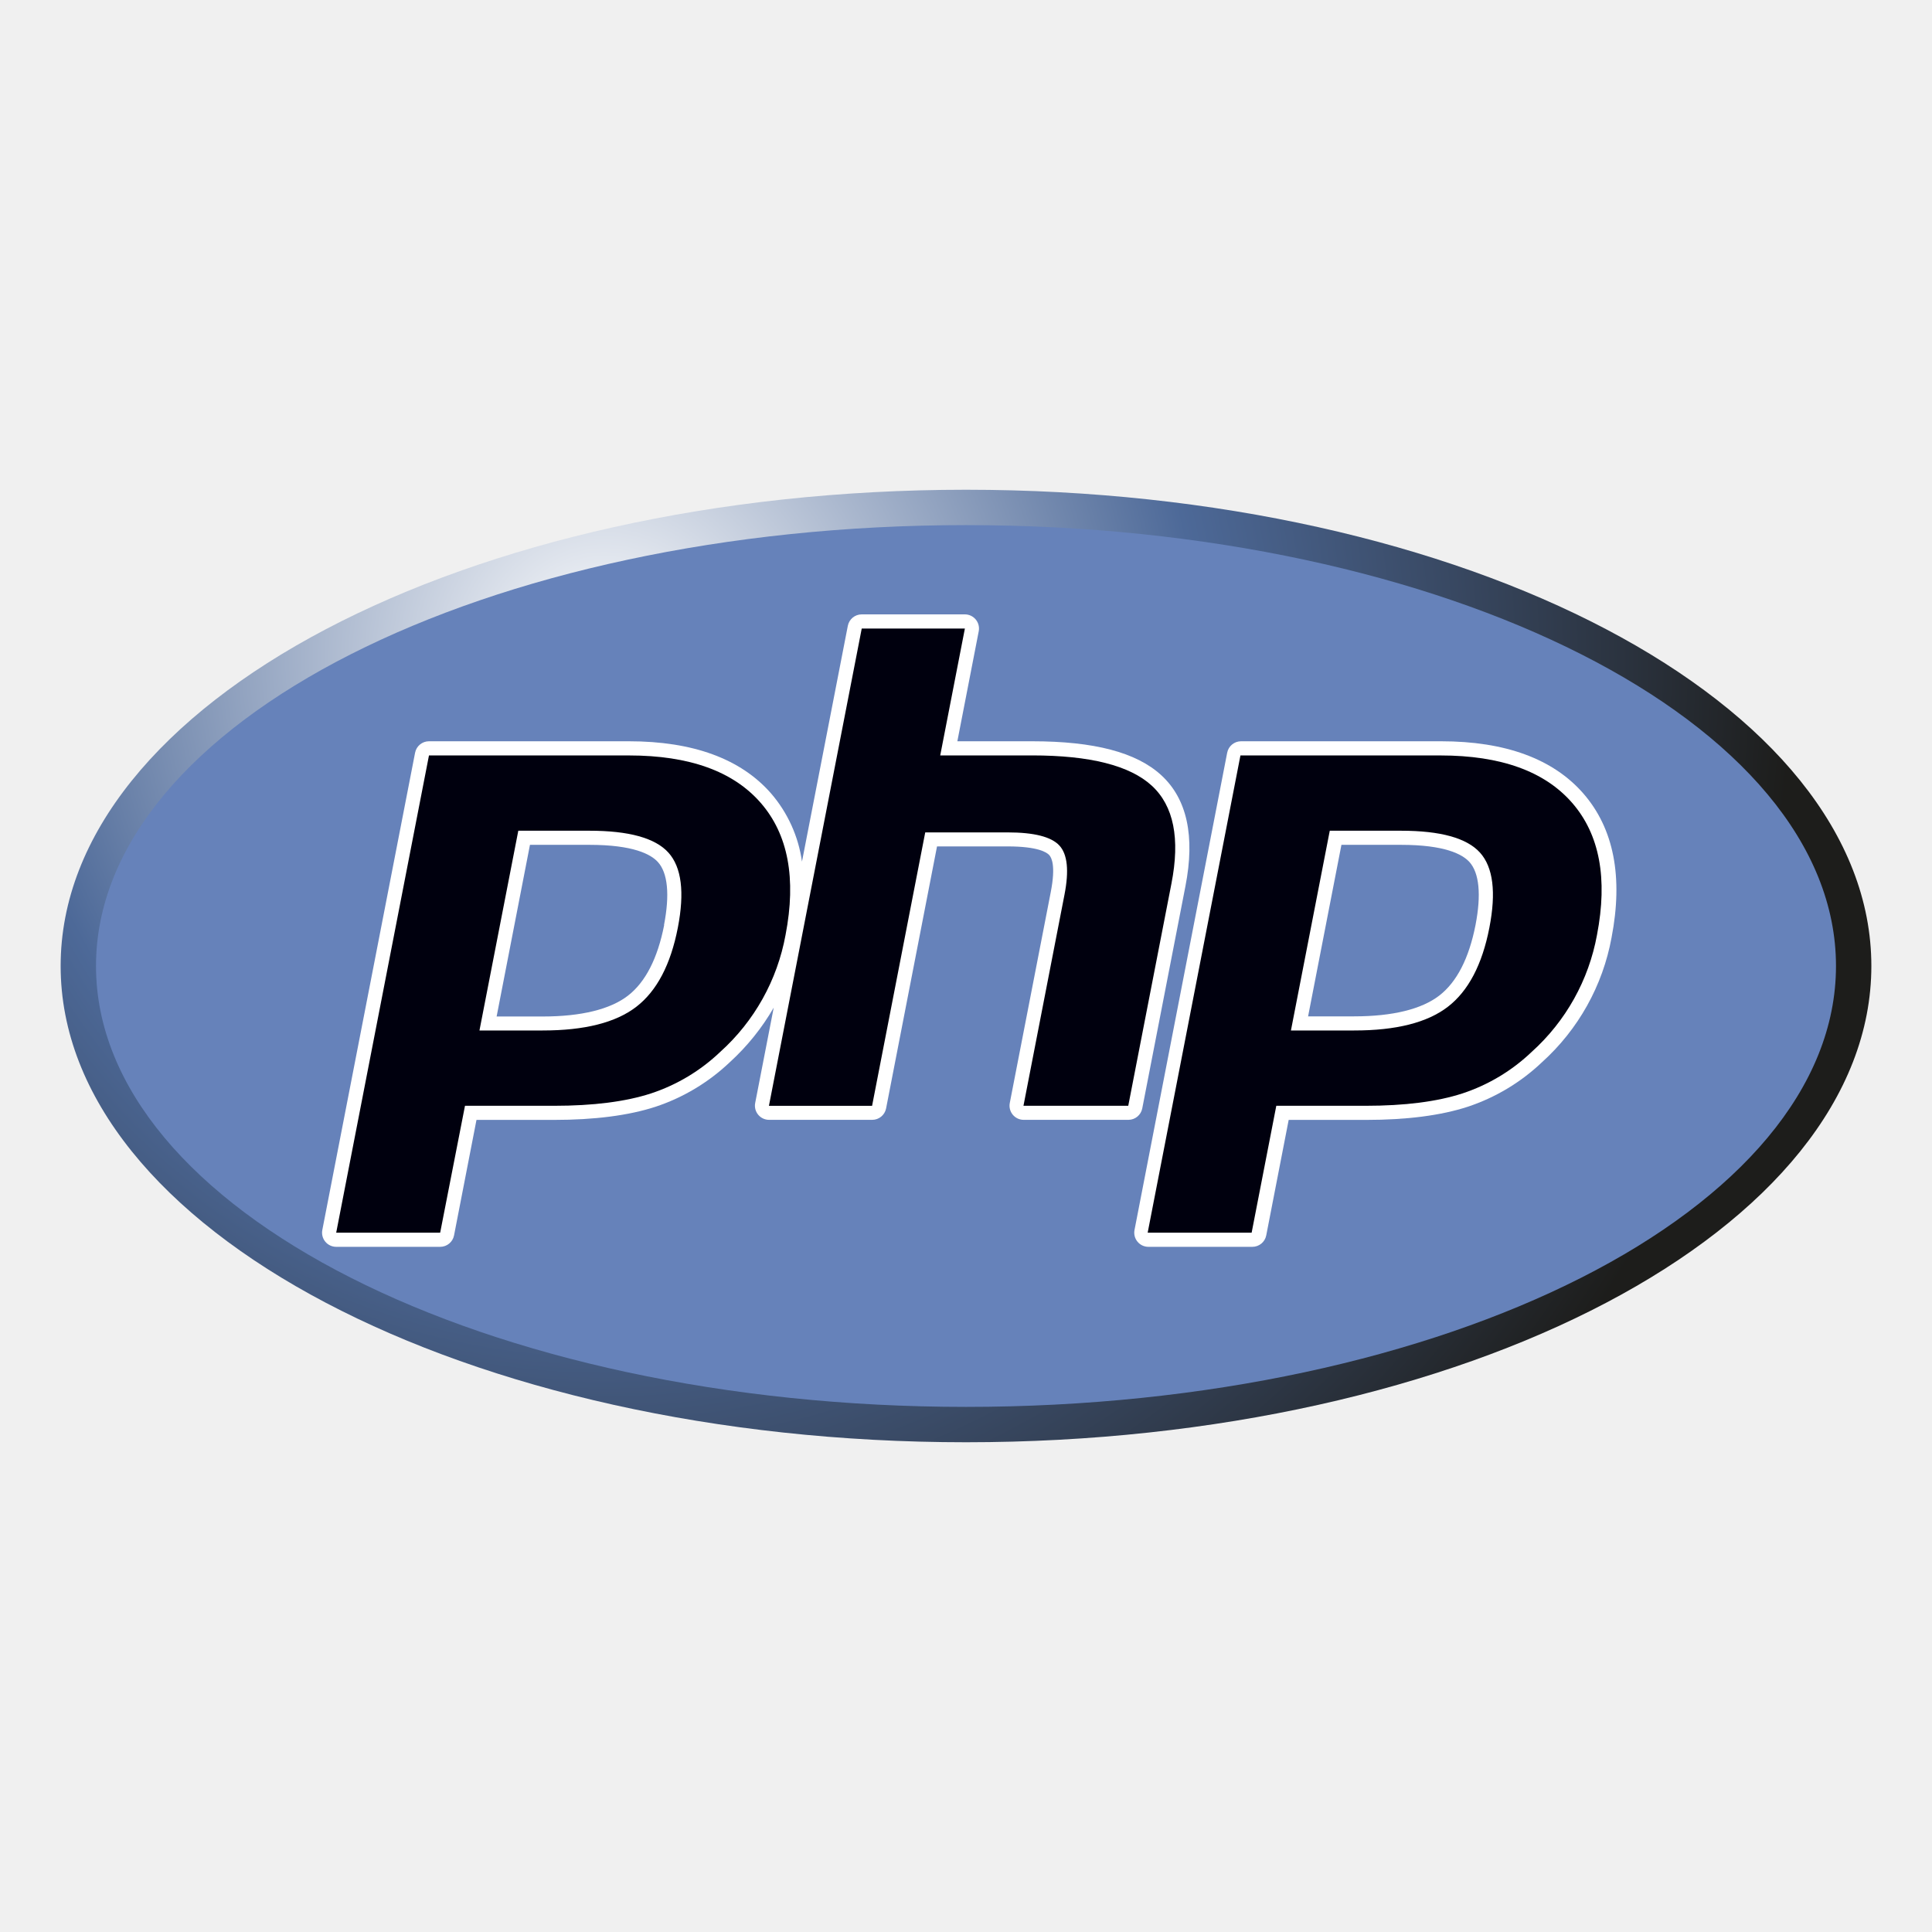
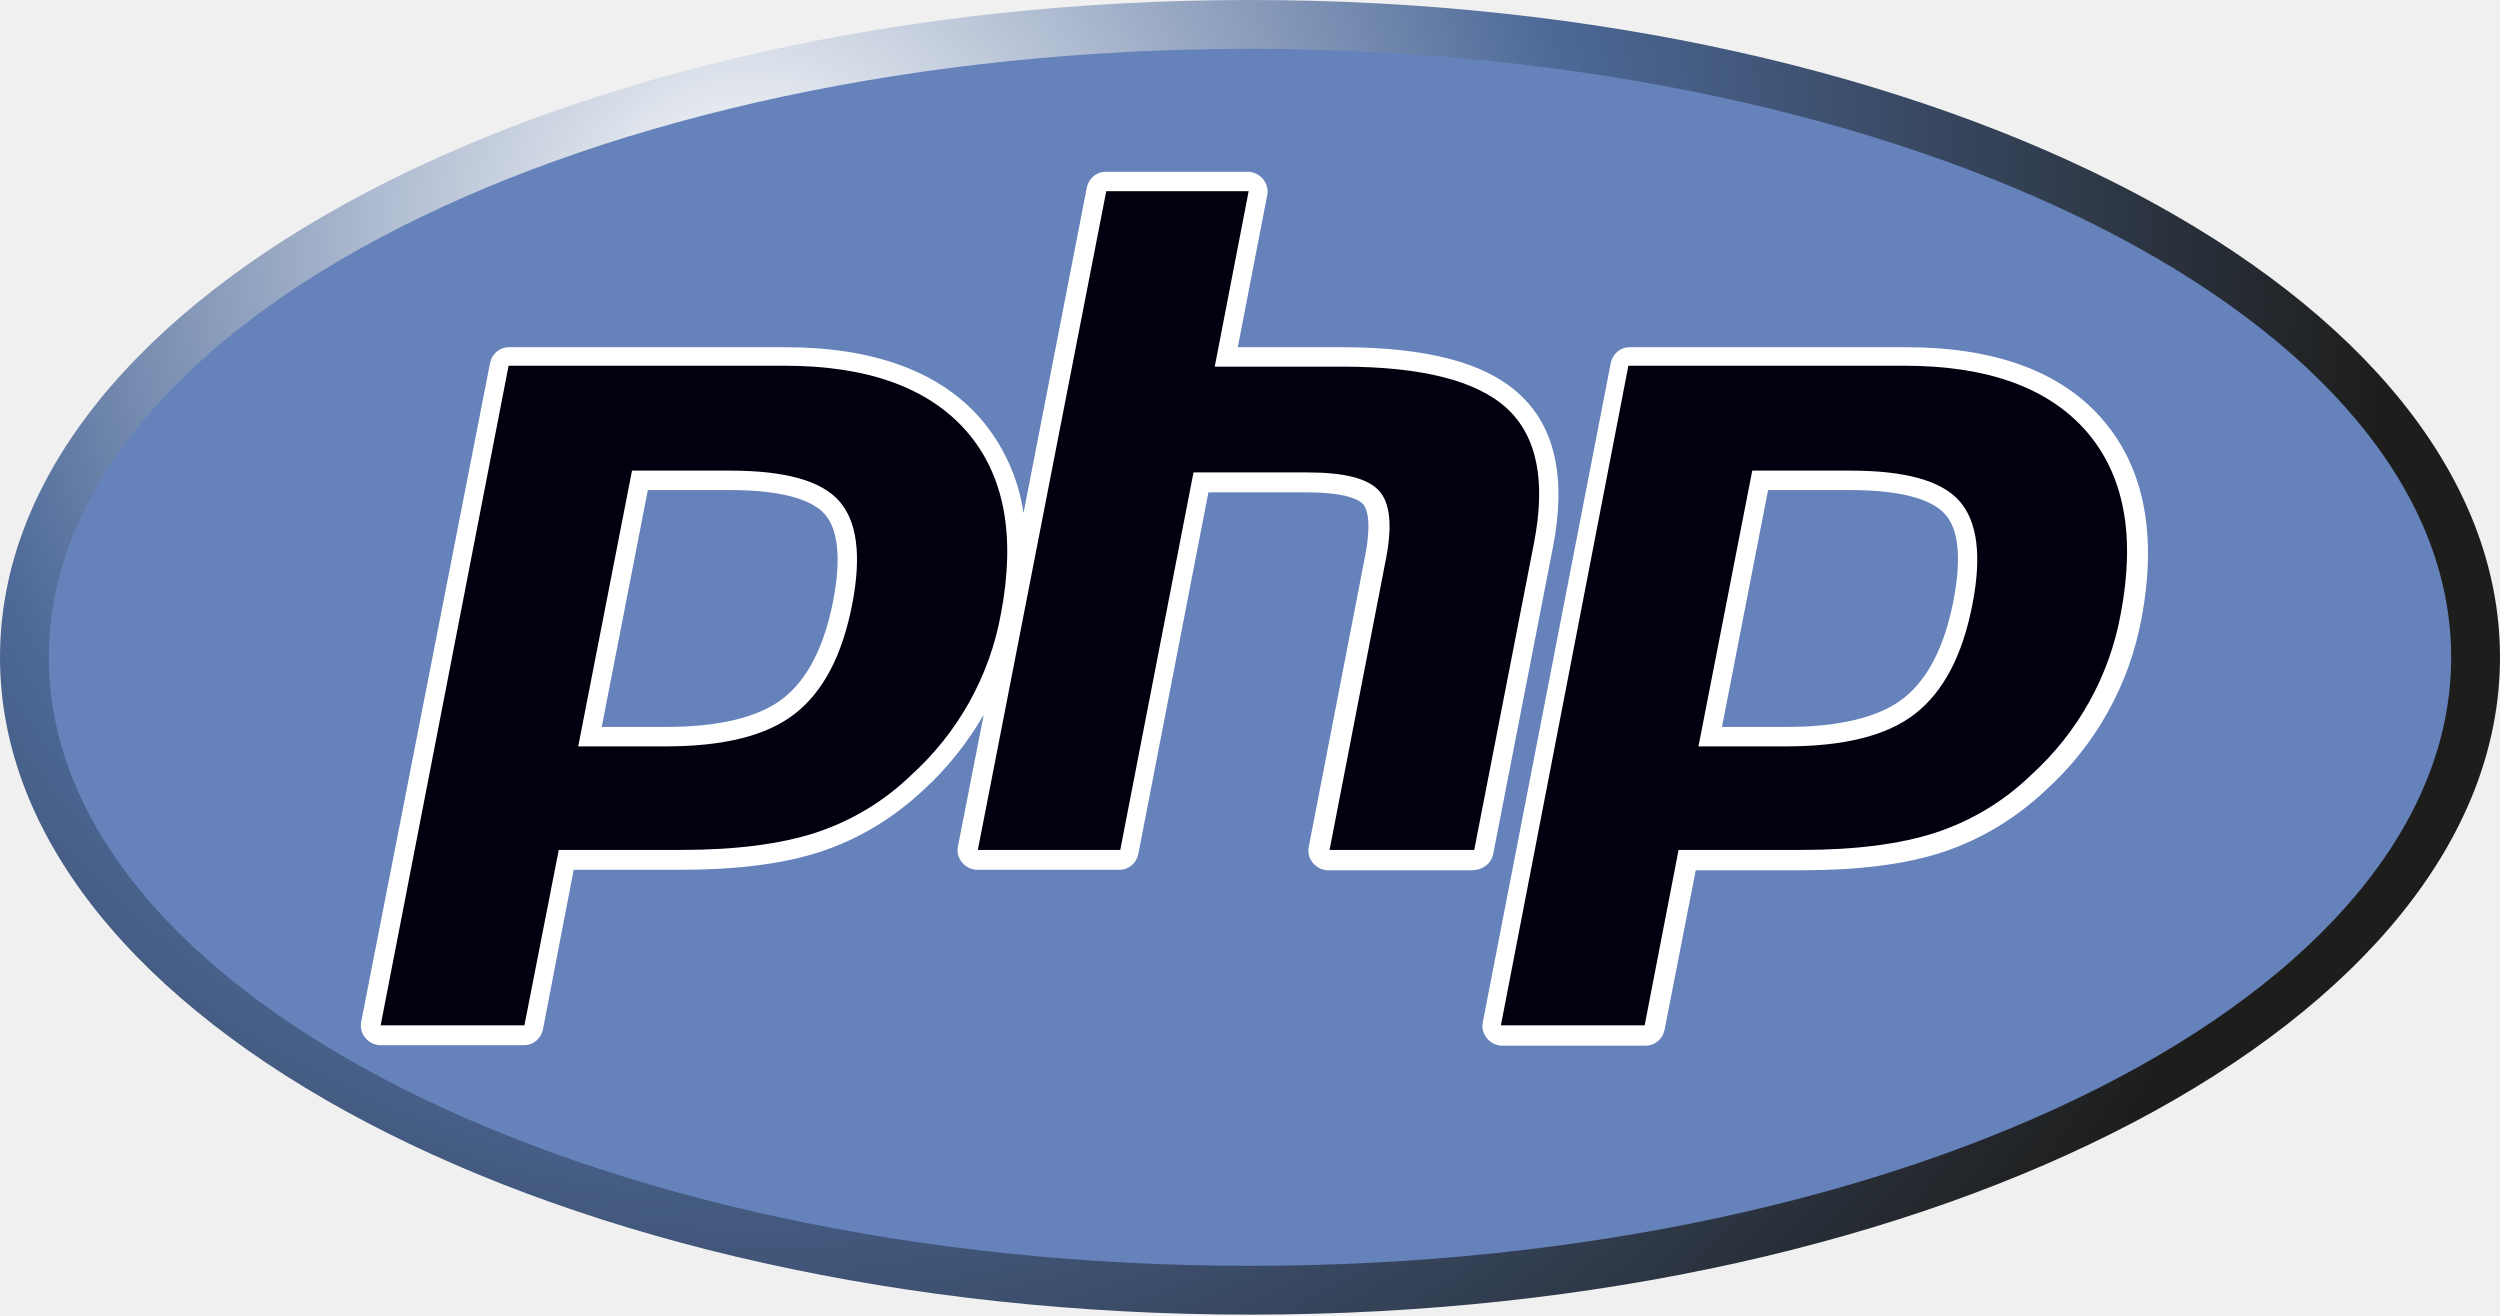
- <svg xmlns="http://www.w3.org/2000/svg" id="Layer_3" data-name="Layer 3" viewBox="0 0 590 590">
-   <defs>
-     <style>.cls-1{fill:url(#radial-gradient);}.cls-2{fill:#6682ba;}.cls-3{fill:#fff;}.cls-4{fill:#00000e;}</style>
-     <radialGradient id="radial-gradient" cx="158" cy="210" r="363.06" gradientTransform="translate(26.52 -9.31)" gradientUnits="userSpaceOnUse">
-       <stop offset="0" stop-color="#fff" />
-       <stop offset="0.5" stop-color="#4d6998" />
-       <stop offset="1" stop-color="#1d1d1b" />
-     </radialGradient>
-   </defs>
-   <ellipse class="cls-1" cx="295" cy="295" rx="276.48" ry="145.44" />
-   <ellipse class="cls-2" cx="295" cy="295" rx="265.68" ry="134.64" />
-   <path class="cls-3" d="M348.82,338.52L362,270.69c3-15.31.5-26.73-7.35-33.94-7.6-7-20.51-10.38-39.46-10.38H292.36l6.53-33.61a4.32,4.32,0,0,0-4.24-5.14h-31.5a4.32,4.32,0,0,0-4.24,3.5l-14,72a40.5,40.5,0,0,0-9.43-20.81c-9.24-10.58-23.85-15.94-43.44-15.94H131a4.32,4.32,0,0,0-4.24,3.5L98.43,375.62a4.32,4.32,0,0,0,4.24,5.14h31.75a4.32,4.32,0,0,0,4.24-3.5L145.51,342h23.63c12.4,0,22.82-1.34,31-4a60.59,60.59,0,0,0,22.72-13.61,69.87,69.87,0,0,0,13.42-16.67l-5.66,29.12a4.32,4.32,0,0,0,4.24,5.14h31.5a4.32,4.32,0,0,0,4.24-3.5l15.55-80h21.61c9.21,0,11.91,1.83,12.64,2.62s2.05,3.25.5,11.25l-12.53,64.49a4.32,4.32,0,0,0,4.24,5.14h32A4.32,4.32,0,0,0,348.82,338.52Zm-146-56c-2,10.17-5.71,17.42-11.08,21.56s-14.2,6.34-26,6.34H151.66L161.84,258H180c13.37,0,18.75,2.86,20.91,5.25C203.94,266.59,204.57,273.23,202.78,282.48Z" />
-   <path class="cls-3" d="M483.52,242.31c-9.24-10.58-23.85-15.94-43.44-15.94H379a4.32,4.32,0,0,0-4.24,3.5L346.46,375.62a4.32,4.32,0,0,0,4.24,5.14h31.75a4.32,4.32,0,0,0,4.24-3.5L393.54,342h23.63c12.4,0,22.82-1.34,31-4a60.59,60.59,0,0,0,22.72-13.61,67.65,67.65,0,0,0,21.25-38.06C495.72,267.78,492.83,253,483.52,242.31ZM450.6,282.48c-2,10.17-5.71,17.42-11.08,21.56s-14.2,6.34-26,6.34H399.47L409.65,258h18.19c13.37,0,18.75,2.86,20.91,5.25C451.75,266.59,452.39,273.23,450.6,282.48Z" />
-   <path class="cls-4" d="M180,253.69q18.09,0,24.12,6.68T207,283.3q-3.29,16.92-12.69,24.16t-28.6,7.23H146.42l11.86-61H180ZM102.67,376.44h31.75L142,337.69h27.2q18,0,29.62-3.78a56.09,56.09,0,0,0,21.13-12.68,63.33,63.33,0,0,0,19.94-35.7q5-25.92-7.6-40.37t-40.19-14.46H131Z" />
-   <path class="cls-4" d="M263.16,191.94h31.5l-7.53,38.75h28.06q26.48,0,36.54,9.24t6,29.94l-13.18,67.82h-32l12.53-64.49q2.14-11-1.57-15t-15.8-4H282.55l-16.23,83.5h-31.5Z" />
-   <path class="cls-4" d="M427.84,253.69q18.09,0,24.12,6.68t2.87,22.93q-3.29,16.92-12.69,24.16t-28.6,7.23H394.23l11.86-61h21.75ZM350.48,376.44h31.75l7.53-38.75H417q18,0,29.62-3.78a56.09,56.09,0,0,0,21.13-12.68,63.33,63.33,0,0,0,19.94-35.7q5-25.92-7.6-40.37t-40.19-14.46H378.81Z" />
+ <svg xmlns="http://www.w3.org/2000/svg" version="1.1" id="Layer_3" x="0px" y="0px" viewBox="8.5 251.6 553 290.9" style="enable-background:new 8.5 251.6 553 290.9;" xml:space="preserve">
+   <style type="text/css">
+ 	.st0{fill:url(#SVGID_1_);}
+ 	.st1{fill:#6682BA;}
+ 	.st2{fill:#FFFFFF;}
+ 	.st3{fill:#00000E;}
+ </style>
+   <radialGradient id="SVGID_1_" cx="148" cy="484" r="363.06" gradientTransform="matrix(1 0 0 -1 26.52 786.69)" gradientUnits="userSpaceOnUse">
+     <stop offset="0" style="stop-color:#FFFFFF" />
+     <stop offset="0.5" style="stop-color:#4D6998" />
+     <stop offset="1" style="stop-color:#1D1D1B" />
+   </radialGradient>
+   <ellipse class="st0" cx="285" cy="397" rx="276.5" ry="145.4" />
+   <ellipse class="st1" cx="285" cy="397" rx="265.7" ry="134.6" />
+   <path class="st2" d="M338.8,440.5l13.2-67.8c3-15.3,0.5-26.7-7.4-33.9c-7.6-7-20.5-10.4-39.5-10.4h-22.8l6.5-33.6  c0.5-2.3-1.1-4.6-3.4-5.1c-0.3-0.1-0.5-0.1-0.8-0.1h-31.5c-2.1,0-3.8,1.5-4.2,3.5l-14,72c-1.1-7.7-4.4-14.9-9.4-20.8  c-9.2-10.6-23.9-15.9-43.4-15.9h-61c-2.1,0-3.8,1.5-4.2,3.5L88.4,477.6c-0.5,2.3,1.1,4.6,3.4,5.1c0.3,0.1,0.5,0.1,0.8,0.1h31.8  c2.1,0,3.8-1.5,4.2-3.5l6.8-35.3h23.6c12.4,0,22.8-1.3,31-4c8.5-2.8,16.2-7.5,22.7-13.6c5.3-4.8,9.8-10.5,13.4-16.7l-5.7,29.1  c-0.5,2.3,1.1,4.6,3.4,5.1c0.3,0.1,0.5,0.1,0.8,0.1h31.5c2.1,0,3.8-1.5,4.2-3.5l15.5-80h21.6c9.2,0,11.9,1.8,12.6,2.6  s2,3.3,0.5,11.3l-12.5,64.5c-0.5,2.3,1.1,4.6,3.4,5.1c0.3,0.1,0.5,0.1,0.8,0.1h32C336.7,444,338.4,442.5,338.8,440.5z M192.8,384.5  c-2,10.2-5.7,17.4-11.1,21.6s-14.2,6.3-26,6.3h-14.1l10.2-52.4H170c13.4,0,18.8,2.9,20.9,5.3C193.9,368.6,194.6,375.2,192.8,384.5  L192.8,384.5z" />
+   <path class="st2" d="M473.5,344.3c-9.2-10.6-23.9-15.9-43.4-15.9H369c-2.1,0-3.8,1.5-4.2,3.5l-28.3,145.8c-0.5,2.3,1.1,4.6,3.4,5.1  c0.3,0.1,0.5,0.1,0.8,0.1h31.8c2.1,0,3.8-1.5,4.2-3.5l6.9-35.3h23.6c12.4,0,22.8-1.3,31-4c8.5-2.8,16.2-7.5,22.7-13.6  c11.1-10,18.6-23.4,21.3-38.1C485.7,369.8,482.8,355,473.5,344.3z M440.6,384.5c-2,10.2-5.7,17.4-11.1,21.6s-14.2,6.3-26,6.3h-14.1  l10.2-52.4h18.2c13.4,0,18.8,2.9,20.9,5.3C441.8,368.6,442.4,375.2,440.6,384.5z" />
+   <path class="st3" d="M170,355.7c12.1,0,20.1,2.2,24.1,6.7c4,4.5,5,12.1,2.9,22.9c-2.2,11.3-6.4,19.3-12.7,24.2s-15.8,7.2-28.6,7.2  h-19.3l11.9-61H170z M92.7,478.4h31.8l7.6-38.8h27.2c12,0,21.9-1.3,29.6-3.8c7.9-2.6,15.1-6.9,21.1-12.7  c10.4-9.4,17.4-21.9,19.9-35.7c3.3-17.3,0.8-30.7-7.6-40.4c-8.4-9.6-21.8-14.5-40.2-14.5H121L92.7,478.4z" />
+   <path class="st3" d="M253.2,293.9h31.5l-7.5,38.8h28.1c17.7,0,29.8,3.1,36.5,9.2c6.7,6.2,8.7,16.1,6,29.9l-13.2,67.8h-32l12.5-64.5  c1.4-7.3,0.9-12.3-1.6-15c-2.5-2.7-7.7-4-15.8-4h-25.2l-16.2,83.5h-31.5L253.2,293.9z" />
+   <path class="st3" d="M417.8,355.7c12.1,0,20.1,2.2,24.1,6.7c4,4.5,5,12.1,2.9,22.9c-2.2,11.3-6.4,19.3-12.7,24.2s-15.8,7.2-28.6,7.2  h-19.3l11.9-61H417.8z M340.5,478.4h31.8l7.5-38.8H407c12,0,21.9-1.3,29.6-3.8c7.9-2.6,15.1-6.9,21.1-12.7  c10.4-9.4,17.4-21.9,19.9-35.7c3.3-17.3,0.8-30.7-7.6-40.4c-8.4-9.6-21.8-14.5-40.2-14.5h-61.1L340.5,478.4z" />
</svg>
